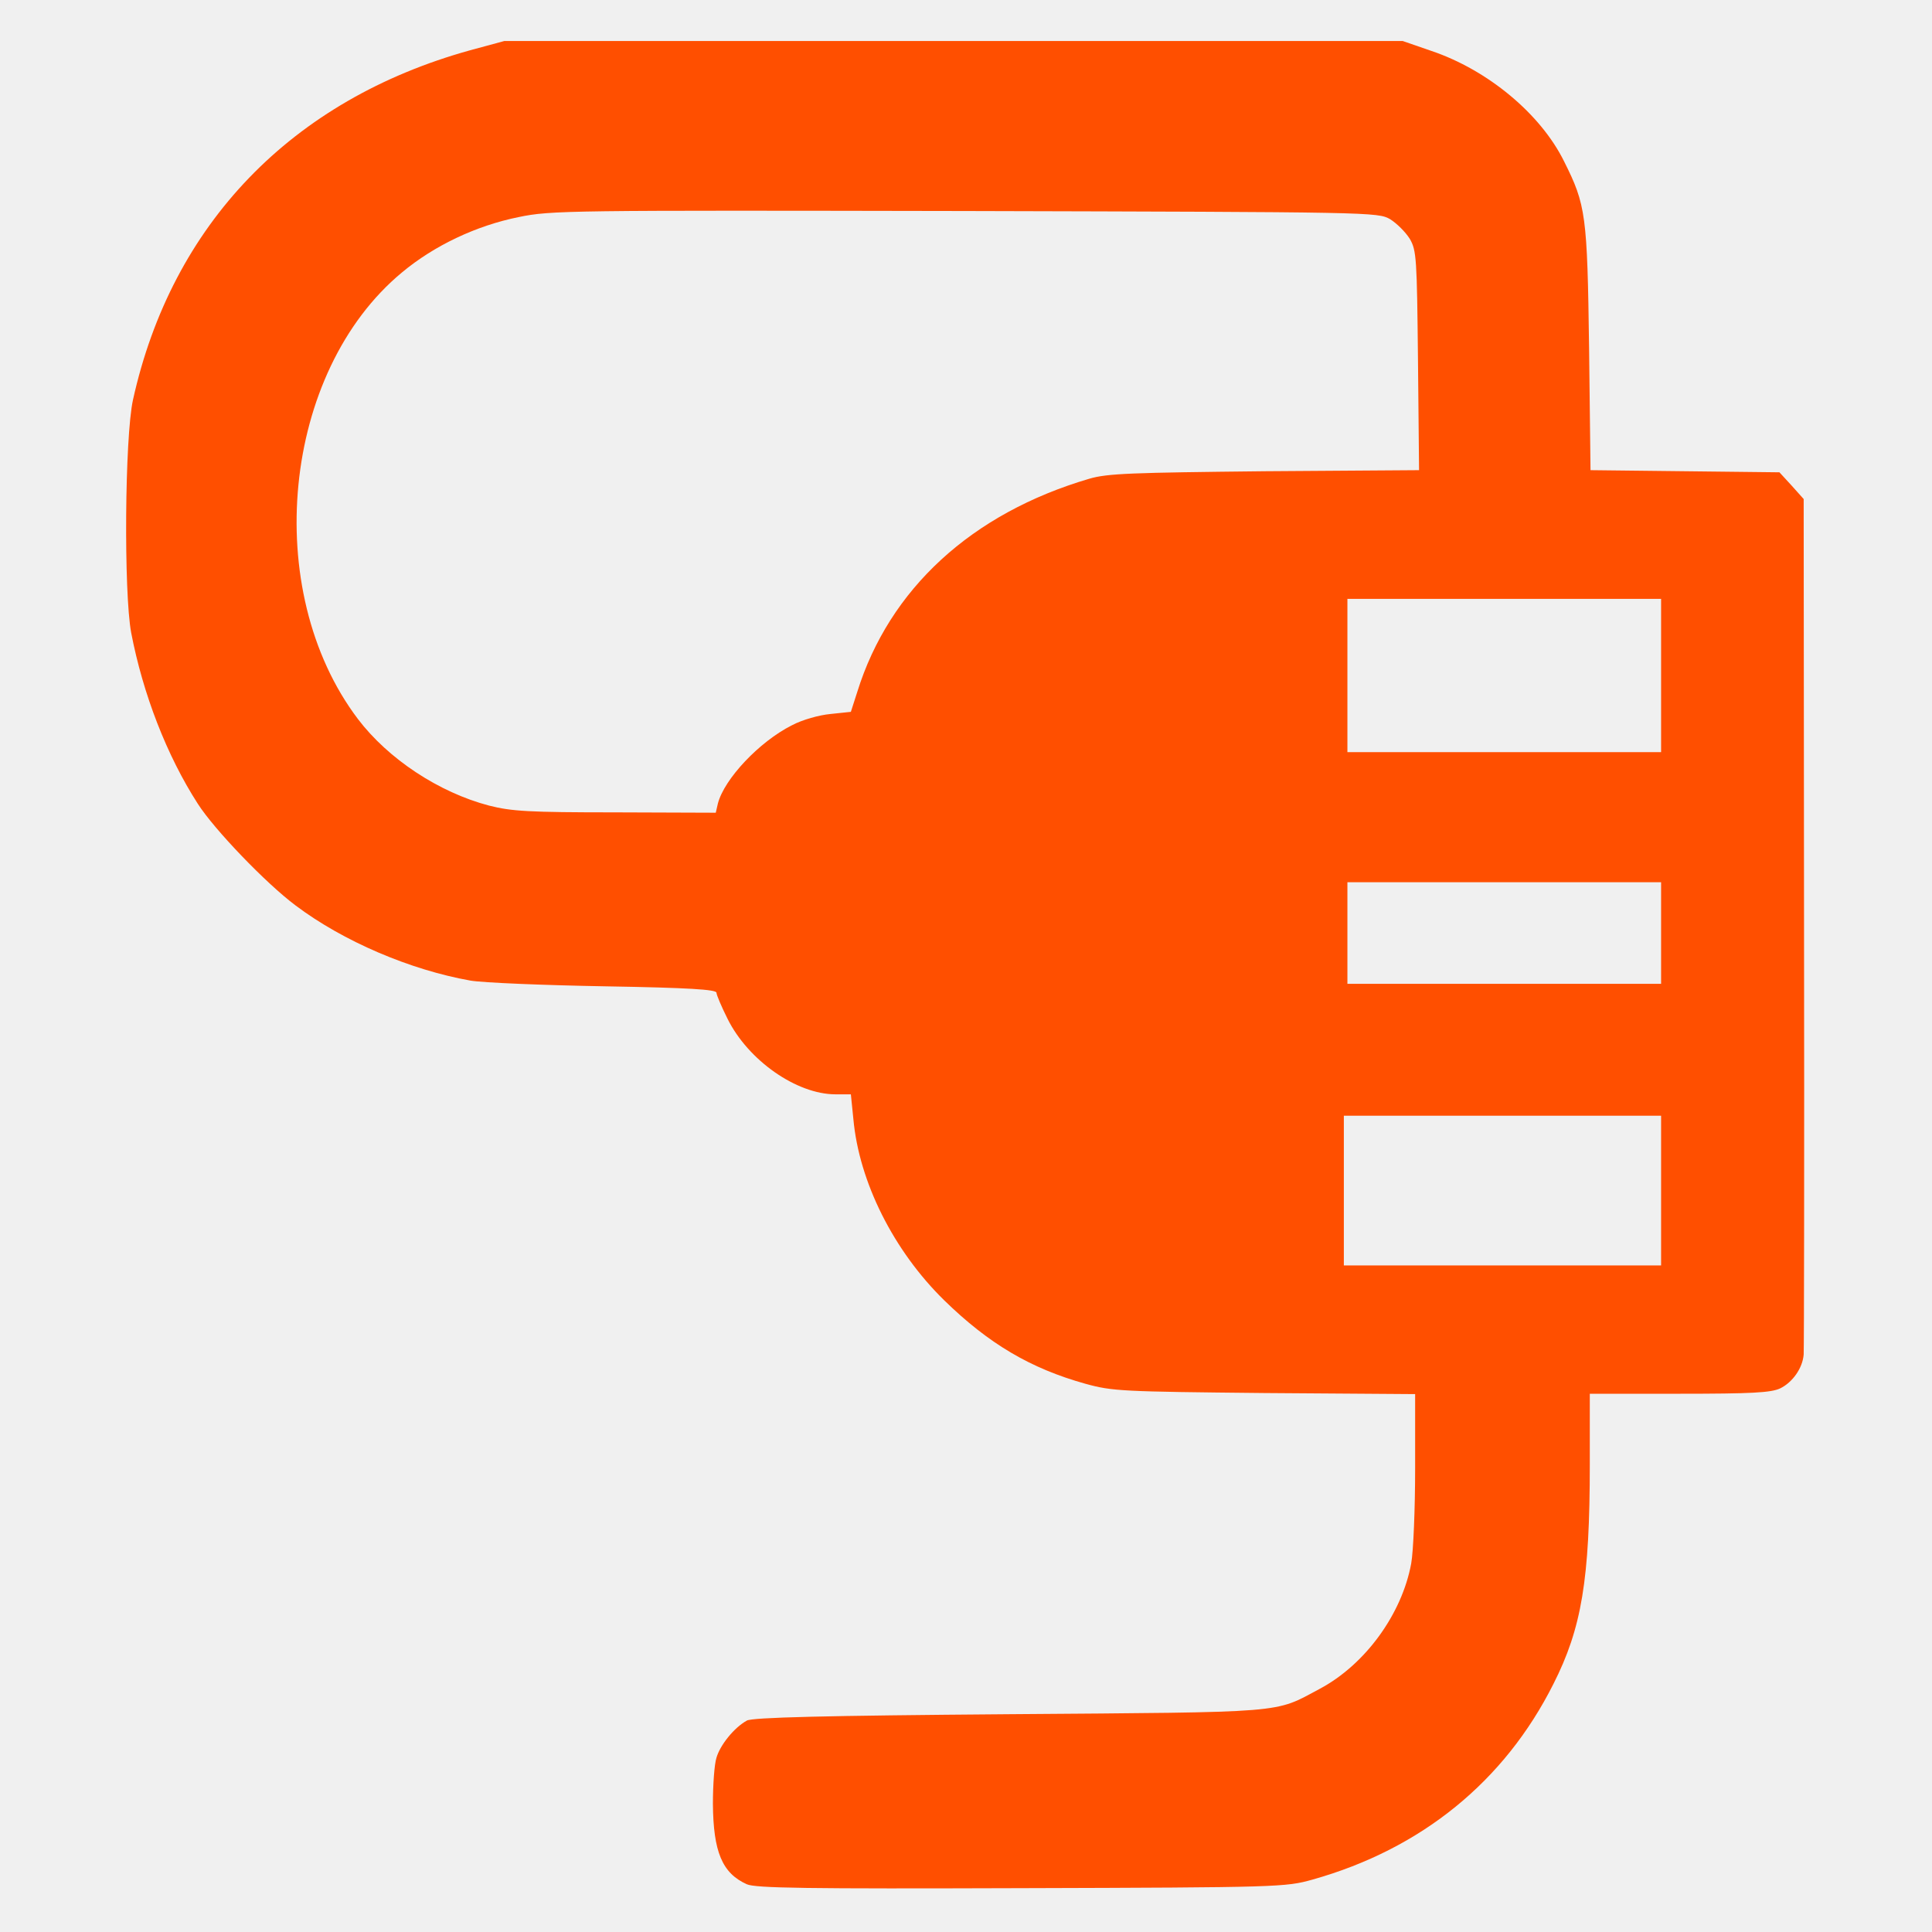
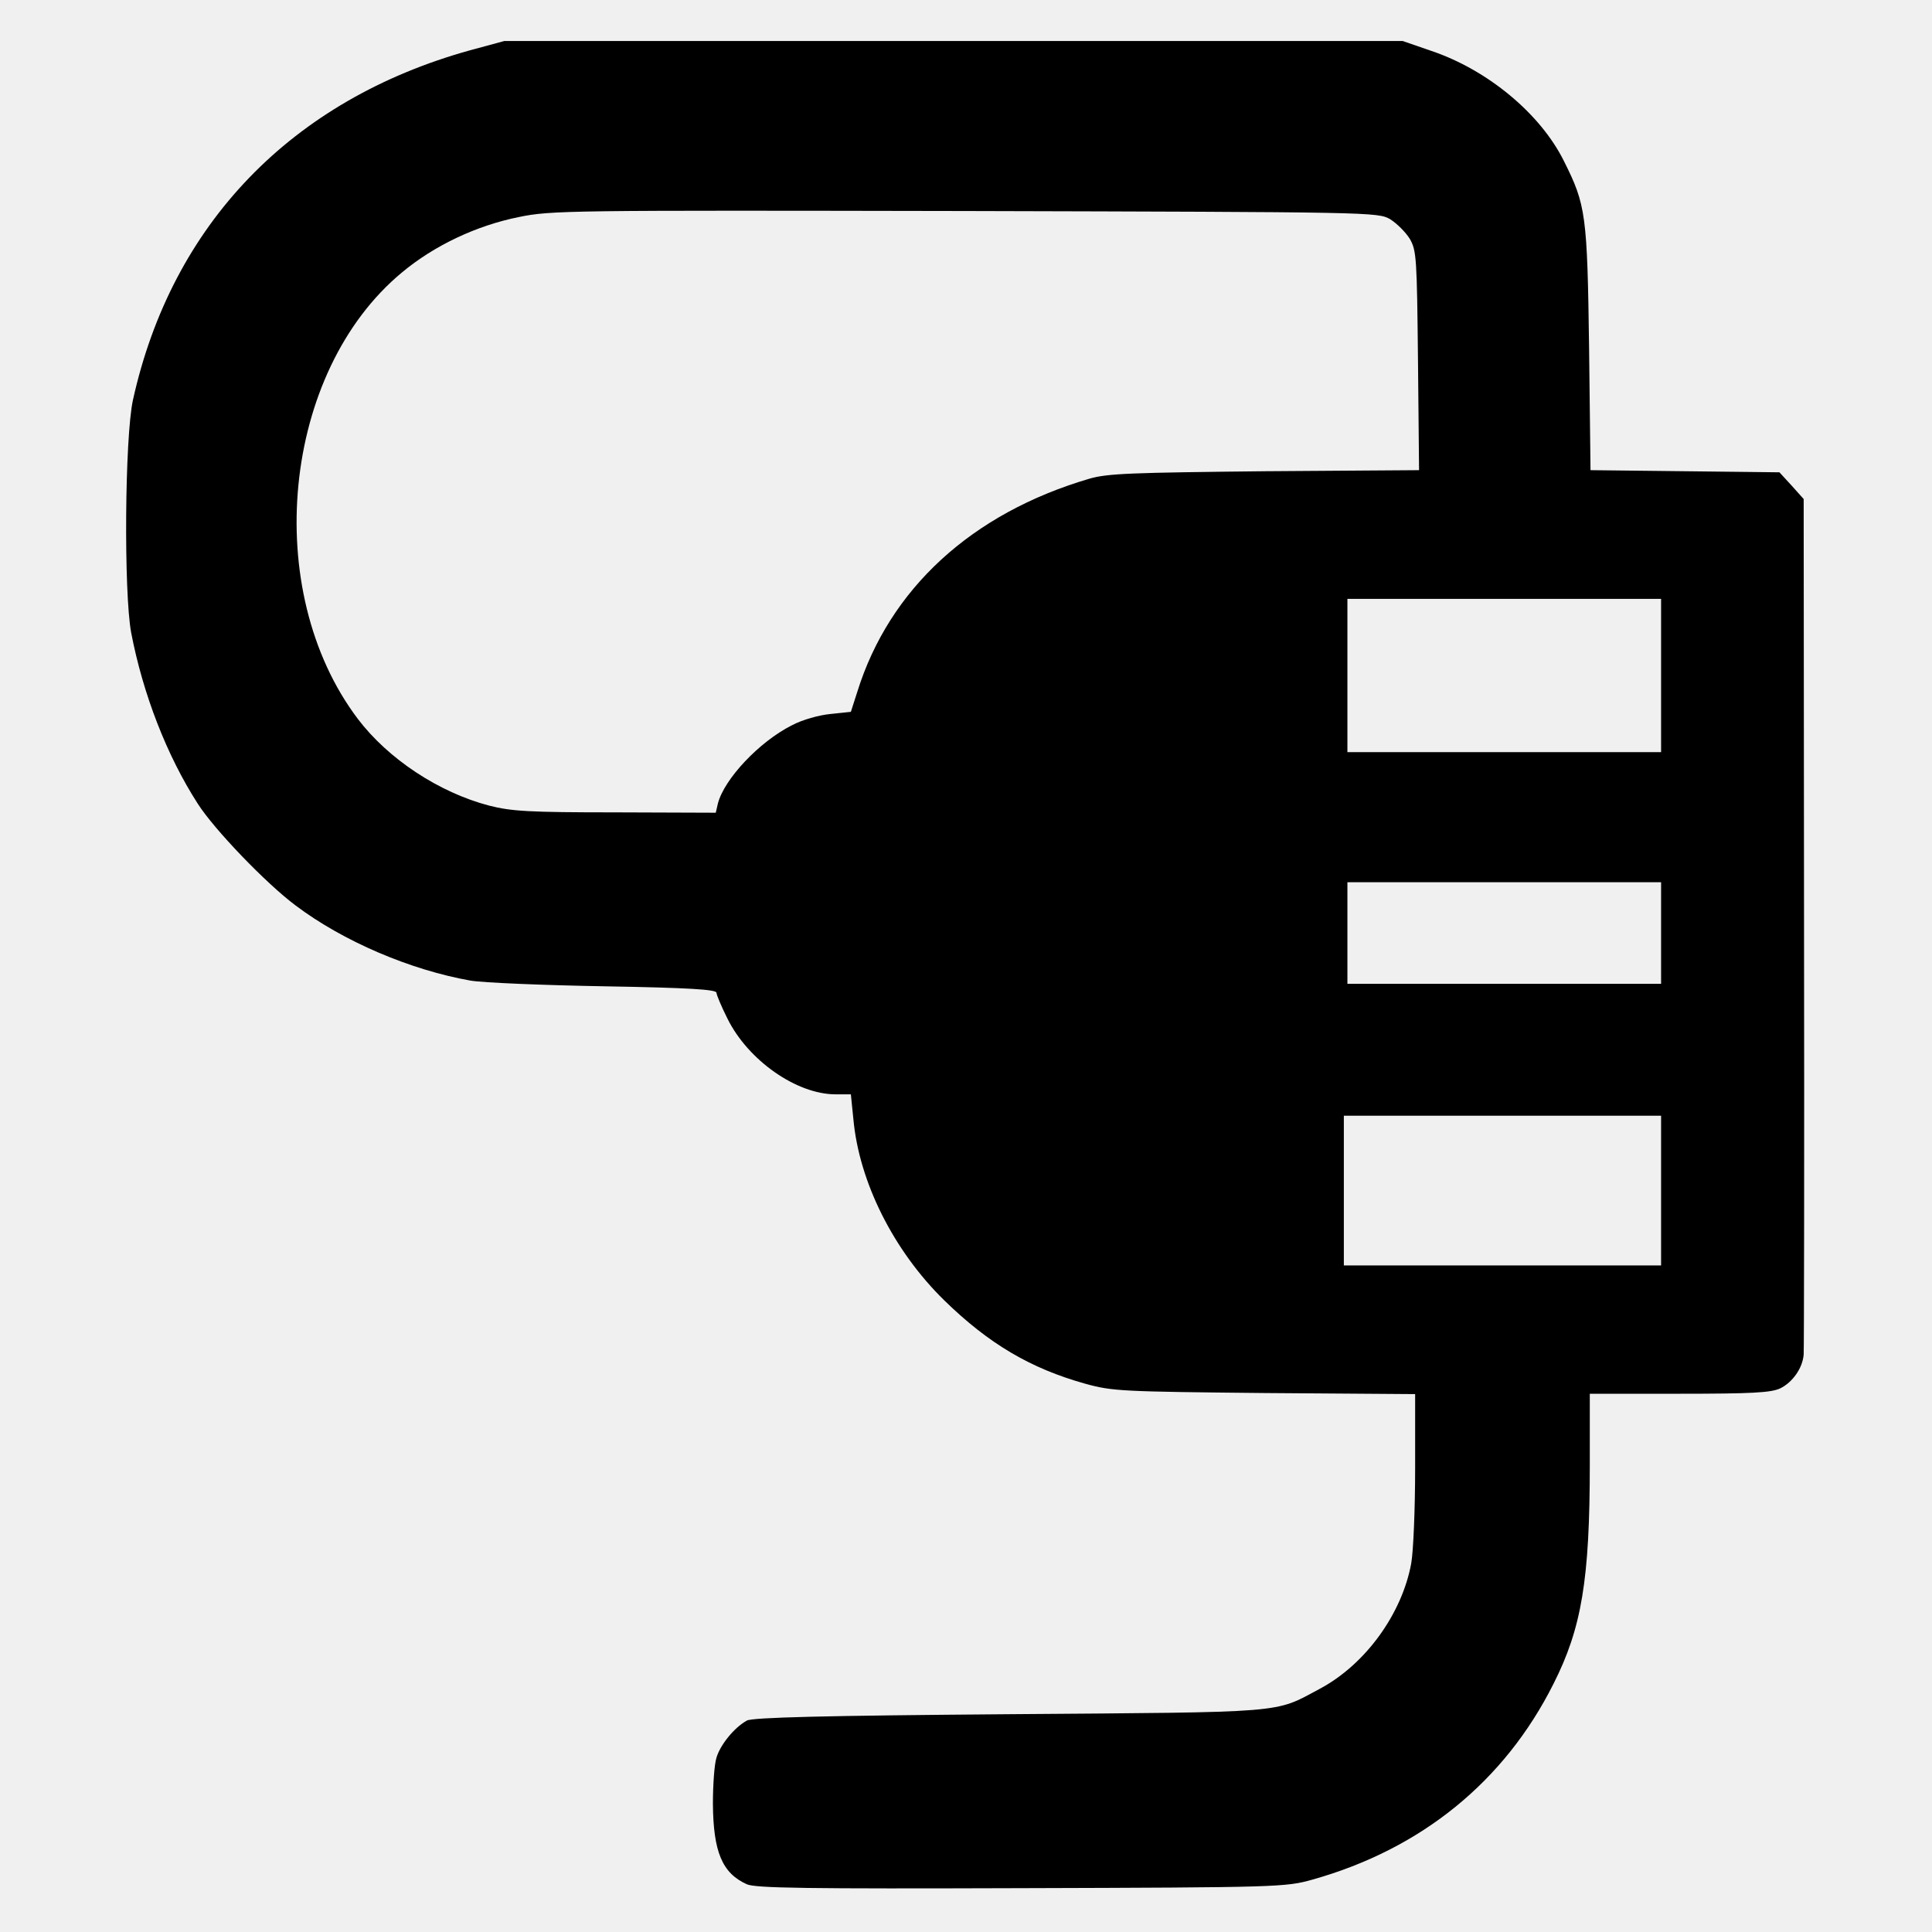
<svg xmlns="http://www.w3.org/2000/svg" width="542" height="542" viewBox="0 0 542 542" fill="none">
  <g clip-path="url(#clip0_42_80)">
-     <path d="M209.5 528.6C202.6 525.5 200.1 519.5 200 506C200 500.8 200.4 494.9 201 493.1C202 489.6 205.9 484.7 209.5 482.7C210.9 481.8 231.3 481.3 283 480.9C361.8 480.3 357.3 480.7 370.2 473.8C383 467 393.3 452.8 395.9 438.6C396.5 435.3 397 423.3 397 411.9V391.1L354.8 390.8C314.8 390.4 312.1 390.3 304.5 388.2C289.1 383.9 277.4 377 264.9 364.8C250.7 350.9 241 331.6 239.4 313.9L238.7 307H234.4C223.5 307 209.9 297.5 204.1 285.8C202.4 282.4 201 279.1 201 278.5C201 277.6 193.3 277.1 169.8 276.7C152.6 276.4 135.6 275.7 132 275.1C115.1 272.1 96.3 264.1 82.9 254C74.6 247.8 60.1 232.7 55.5 225.5C46.8 212 40.1 194.7 36.8 177.5C34.7 166.2 35 122.7 37.3 112.2C48.2 62.9 81.8 28 131.9 14.1L141.5 11.5H267.5H393.5L401.6 14.3C417.3 19.6 432.2 31.9 438.8 45.3C444.9 57.5 445.3 60.2 445.8 97.7L446.2 131.9L472.7 132.2L499.2 132.5L502.6 136.2L506 140L506.1 258.7C506.2 324.1 506.1 378.6 506 380C505.7 383.8 502.9 387.8 499.4 389.5C496.8 390.7 491.5 391 471.1 391H446V410.8C446 443.2 443.7 456.8 435.8 472.4C422.1 499.7 398.8 518.7 368.2 527.3C360.7 529.4 358.9 529.5 286.5 529.7C226.2 529.9 211.9 529.7 209.5 528.6ZM466 334V313H421.5H377V334V355H421.5H466V334ZM466 261.8V247.5H422H378V261.8V276H422H466V261.8ZM201.4 225.4C203.2 218.5 213 208.1 222.1 203.5C225.1 201.9 229.8 200.6 233 200.3L238.7 199.7L240.5 194.1C249.5 165.2 272.6 144 305.6 134.3C310.7 132.8 317.5 132.6 354.8 132.2L398.1 131.9L397.8 101.2C397.5 72.4 397.4 70.3 395.5 67C394.3 65.1 391.9 62.7 390 61.5C386.5 59.5 385.1 59.5 270.7 59.2C159.5 59 154.6 59 145.5 60.9C133.6 63.3 121.8 68.9 112.8 76.4C79.1 104.3 73.1 165.6 100.4 201.7C108.9 212.9 123.1 222.3 137.2 226C143.5 227.6 148.3 227.9 172.6 227.9L200.8 228L201.4 225.4ZM466 189.5V168H422H378V189.5V211H422H466V189.5Z" fill="#FF4F00" />
+     <path d="M209.5 528.6C202.6 525.5 200.1 519.5 200 506C200 500.8 200.4 494.9 201 493.1C202 489.6 205.9 484.7 209.5 482.7C210.9 481.8 231.3 481.3 283 480.9C361.8 480.3 357.3 480.7 370.2 473.8C383 467 393.3 452.8 395.9 438.6C396.5 435.3 397 423.3 397 411.9V391.1L354.8 390.8C314.8 390.4 312.1 390.3 304.5 388.2C289.1 383.9 277.4 377 264.9 364.8C250.7 350.9 241 331.6 239.4 313.9L238.7 307H234.4C223.5 307 209.9 297.5 204.1 285.8C202.4 282.4 201 279.1 201 278.5C201 277.6 193.3 277.1 169.8 276.7C152.6 276.4 135.6 275.7 132 275.1C115.1 272.1 96.3 264.1 82.9 254C74.6 247.8 60.1 232.7 55.5 225.5C46.8 212 40.1 194.7 36.8 177.5C34.7 166.2 35 122.7 37.3 112.2C48.2 62.9 81.8 28 131.9 14.1L141.5 11.5H267.5H393.5L401.6 14.3C417.3 19.6 432.2 31.9 438.8 45.3C444.9 57.5 445.3 60.2 445.8 97.7L446.2 131.9L472.7 132.2L499.2 132.5L502.6 136.2L506 140L506.1 258.7C506.2 324.1 506.1 378.6 506 380C505.7 383.8 502.9 387.8 499.4 389.5C496.8 390.7 491.5 391 471.1 391H446V410.8C446 443.2 443.7 456.8 435.8 472.4C422.1 499.7 398.8 518.7 368.2 527.3C360.7 529.4 358.9 529.5 286.5 529.7C226.2 529.9 211.9 529.7 209.5 528.6ZM466 334V313H421.5H377V334V355H421.5H466V334ZM466 261.8V247.5H422H378V261.8V276H422H466V261.8ZM201.4 225.4C203.2 218.5 213 208.1 222.1 203.5C225.1 201.9 229.8 200.6 233 200.3L238.7 199.7L240.5 194.1C249.5 165.2 272.6 144 305.6 134.3C310.7 132.8 317.5 132.6 354.8 132.2L398.1 131.9L397.8 101.2C397.5 72.4 397.4 70.3 395.5 67C394.3 65.1 391.9 62.7 390 61.5C386.5 59.5 385.1 59.5 270.7 59.2C159.5 59 154.6 59 145.5 60.9C133.6 63.3 121.8 68.9 112.8 76.4C79.1 104.3 73.1 165.6 100.4 201.7C108.9 212.9 123.1 222.3 137.2 226C143.5 227.6 148.3 227.9 172.6 227.9L200.8 228L201.4 225.4ZM466 189.5V168H422H378V189.5V211H422H466V189.5Z" fill="currentColor" />
  </g>
  <defs>
    <clipPath id="clip0_42_80">
-       <rect width="542" height="542" fill="white" />
+       <rect width="542" height="542" fill="none" />
    </clipPath>
  </defs>
</svg>
